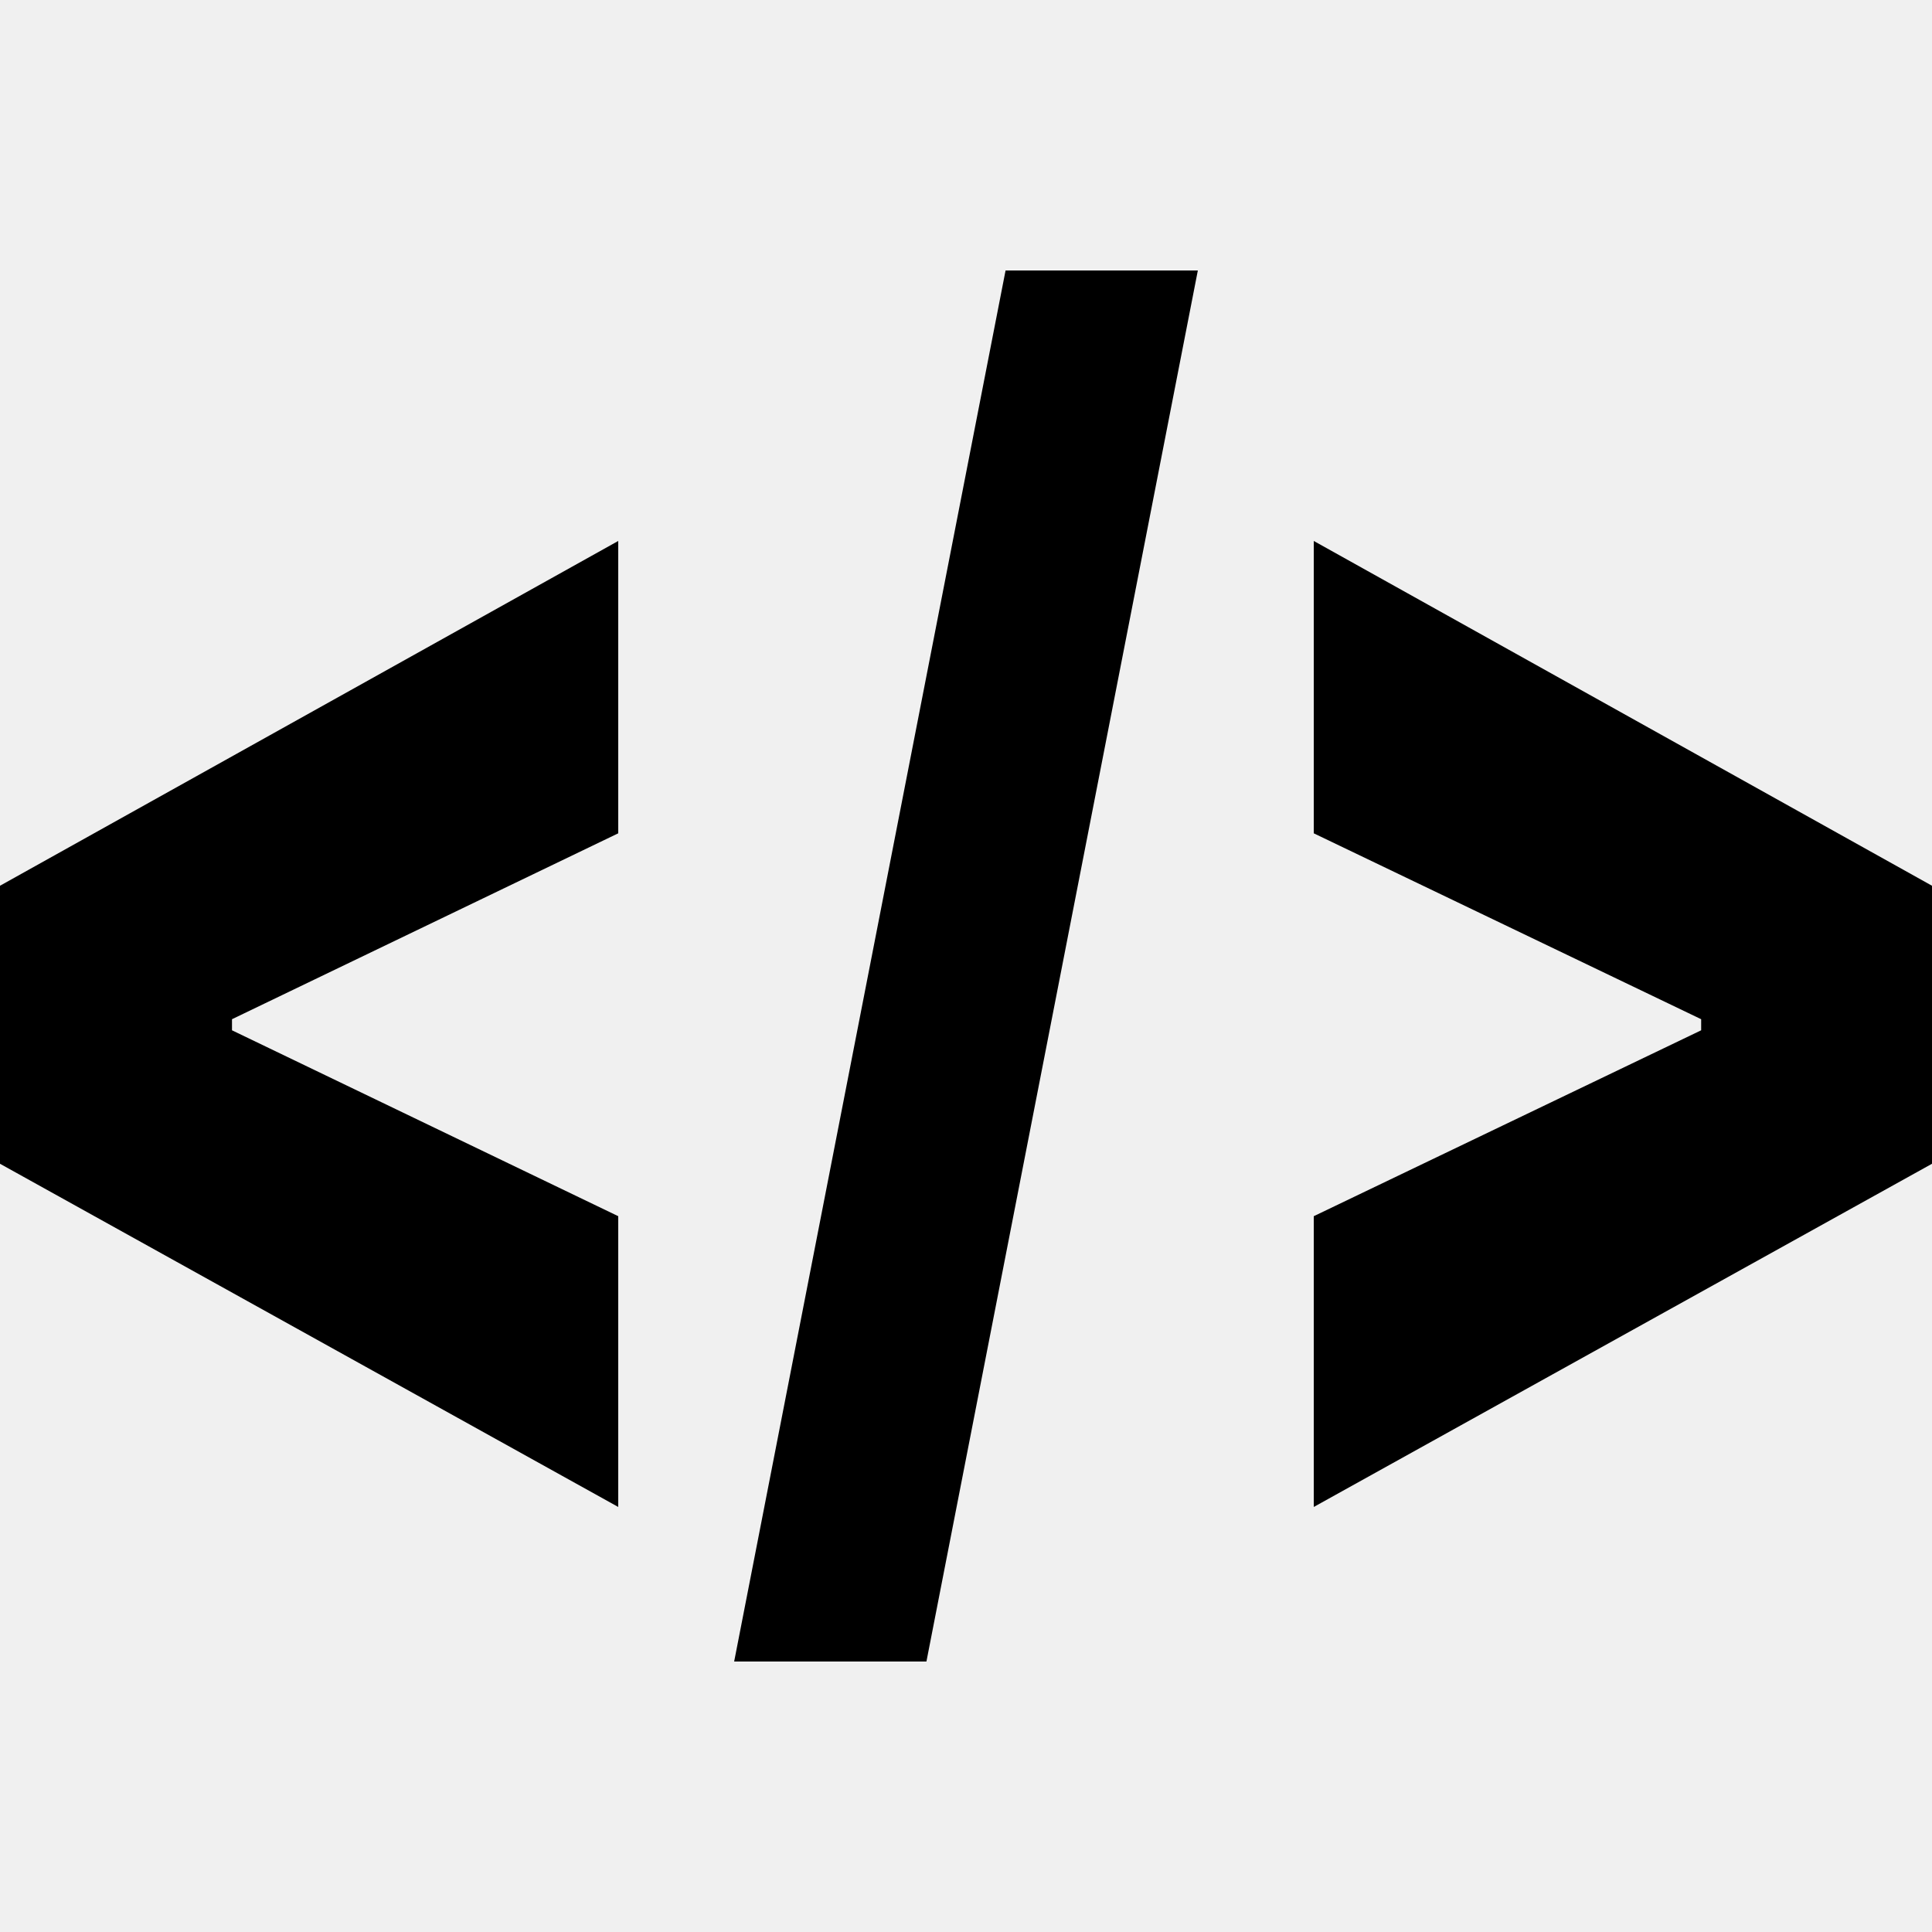
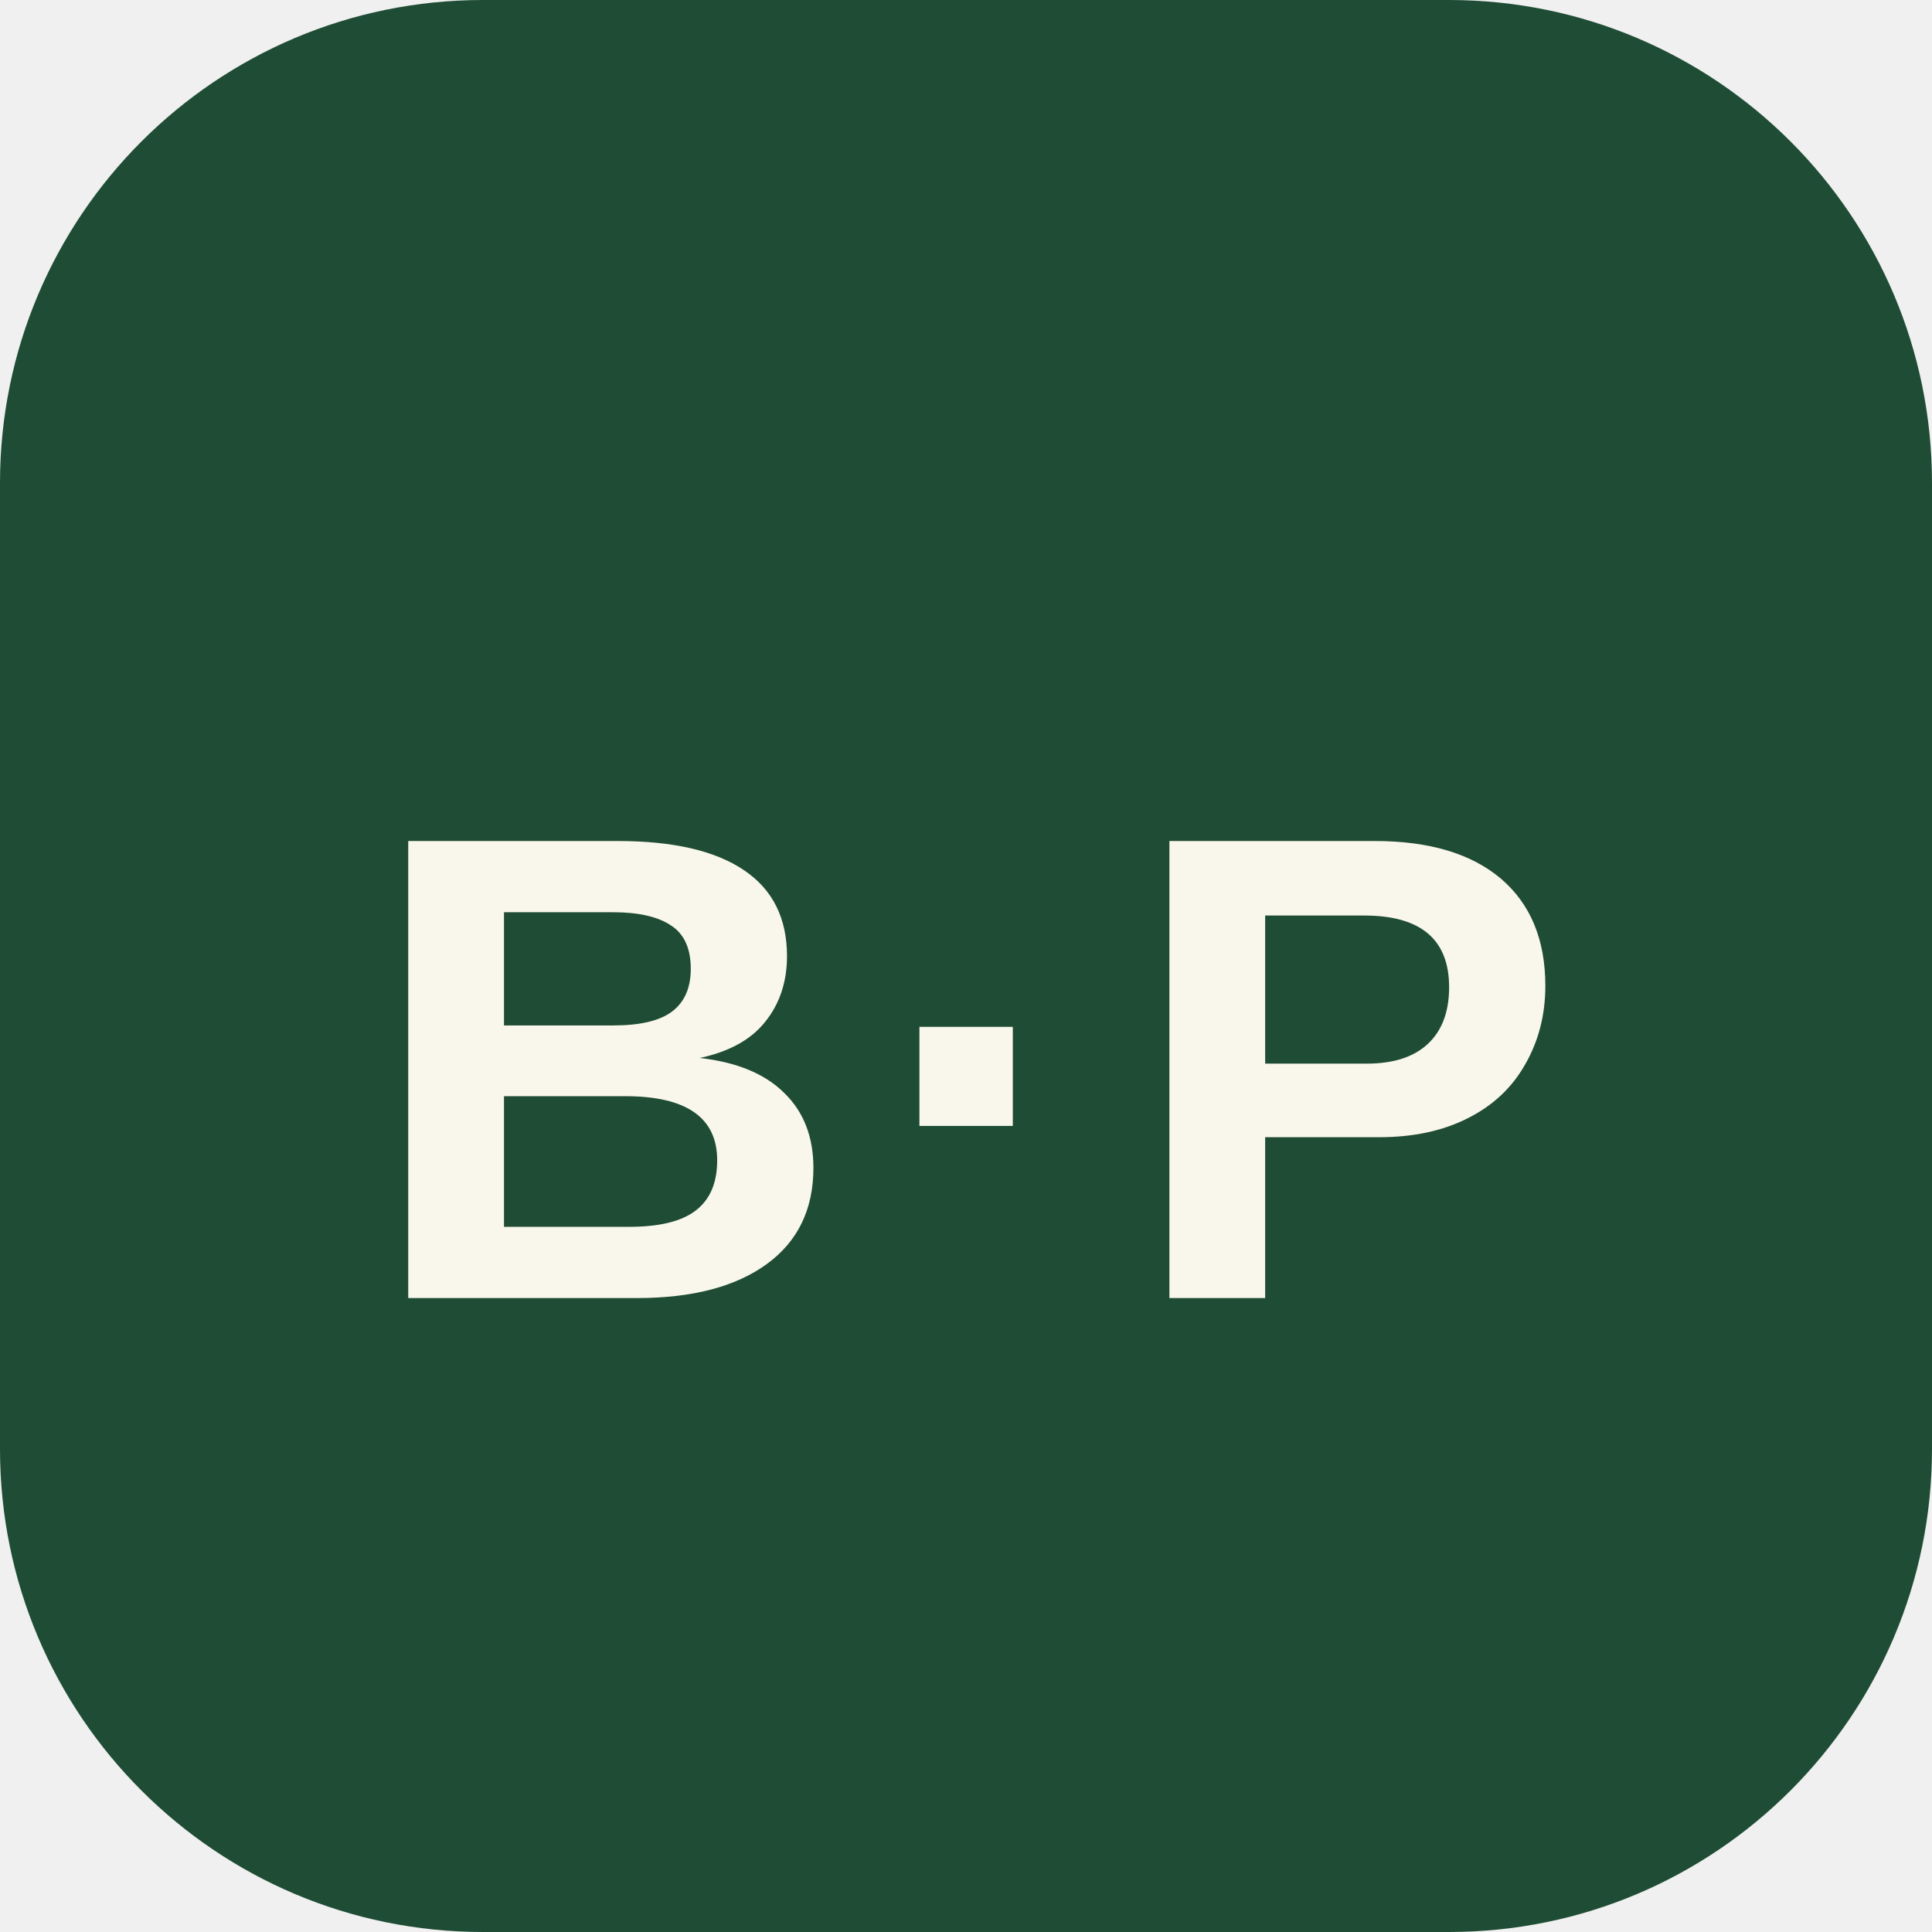
- <svg xmlns="http://www.w3.org/2000/svg" width="50px" height="50px" viewBox="0 0 50 50" version="1.1">
-   <g stroke="none" stroke-width="1" fill="none" fill-rule="evenodd">
-     <polygon fill="#000000" fill-rule="nonzero" points="0 30.118 0 22.923 16 14 16 21.566 6.004 26.377 6.004 26.664 16 31.475 16 39" />
-     <polygon fill="#000000" fill-rule="nonzero" points="31 7 23.976 43 19 43 26.024 7" />
-     <polygon fill="#000000" fill-rule="nonzero" points="50 30.118 34 39 34 31.475 44.026 26.664 44.026 26.377 34 21.566 34 14 50 22.923" />
-   </g>
-   <style>
-         polygon { fill: #000; }
-         @media (prefers-color-scheme: dark) {
-             polygon { fill: #FFF; }
-         }
-     </style>
+ <svg xmlns="http://www.w3.org/2000/svg" width="64" height="64" viewBox="0 0 64 64">
+   <rect width="64" height="64" rx="16" fill="#1f4c34" />
+   <text x="32" y="43" font-family="'DM Sans', 'Helvetica Neue', Arial, sans-serif" font-size="22" font-weight="700" fill="#f9f7eb" text-anchor="middle" letter-spacing="1">B·P</text>
</svg>
